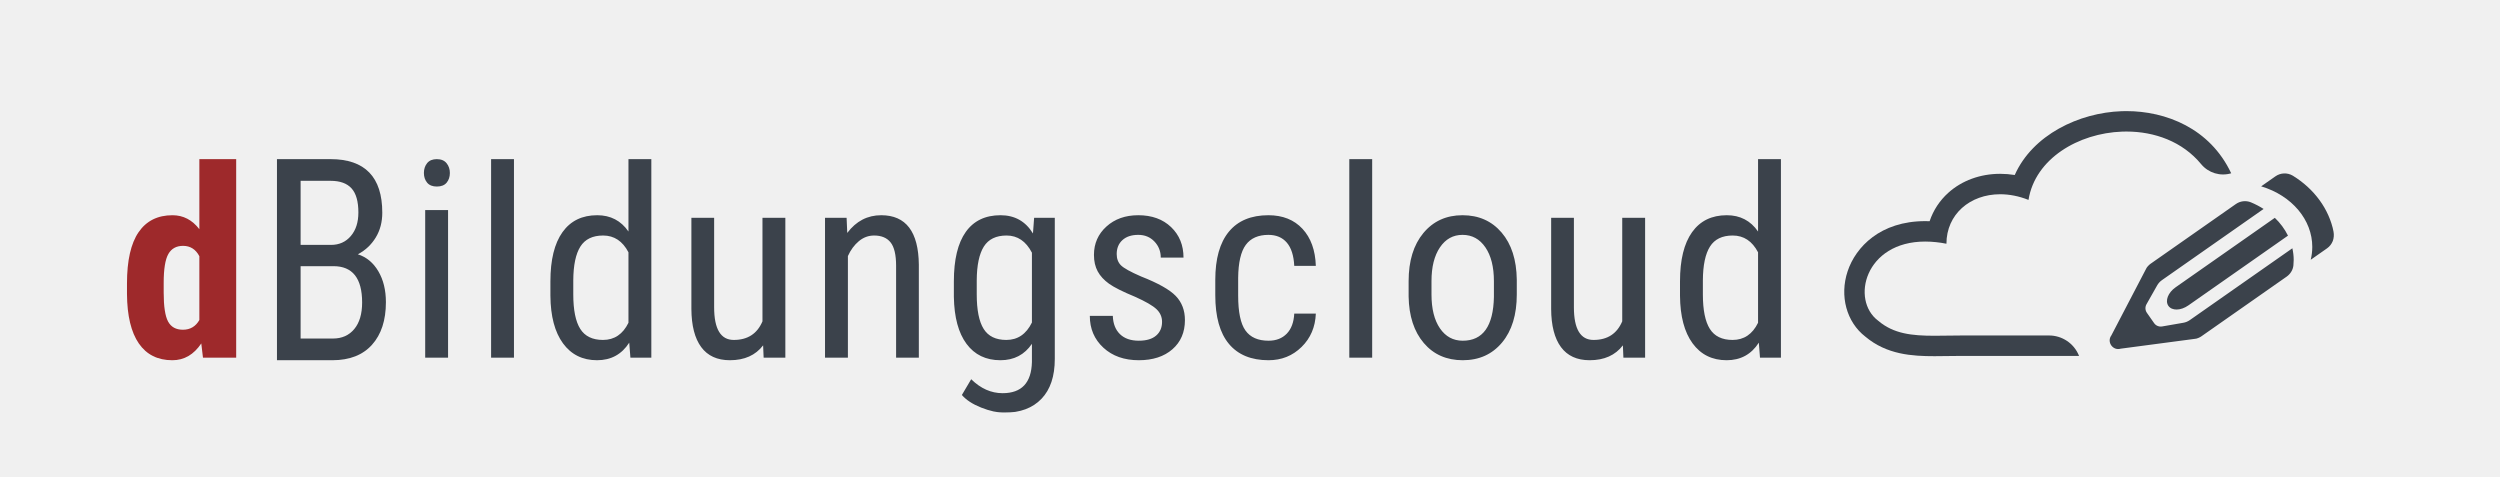
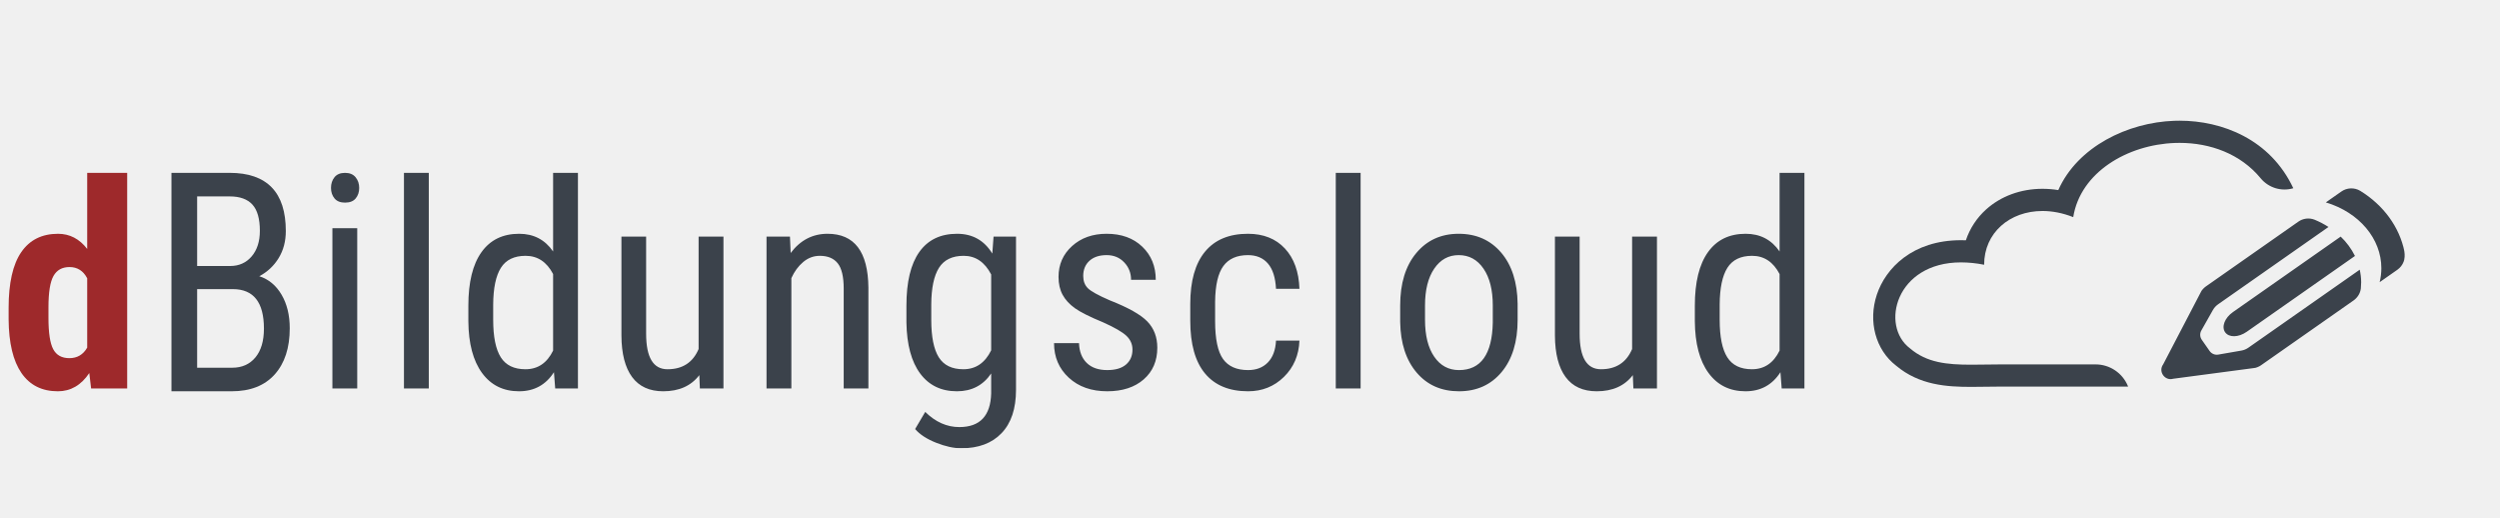
- <svg xmlns="http://www.w3.org/2000/svg" xmlns:xlink="http://www.w3.org/1999/xlink" width="315" height="60">
+ <svg xmlns="http://www.w3.org/2000/svg" xmlns:xlink="http://www.w3.org/1999/xlink" width="290" height="60">
  <defs>
    <path id="a" d="M0 38h278.073V0H0z" />
  </defs>
-   <g transform="translate(16 14)" fill-rule="evenodd">
+   <g transform="translate(1 14)" fill-rule="evenodd">
    <path d="M245.937 30.787a4.06 4.06 0 00-3.751-2.517h-10.944l-3.499.035c-2.813 0-5.155-.233-7.097-1.897-3.476-2.608-1.673-9.972 5.929-9.972a13.94 13.94 0 012.676.275c0-3.708 2.969-6.236 6.768-6.236 1.135 0 2.345.226 3.572.713.834-5.201 6.293-8.412 11.815-8.605a15.38 15.38 0 01.526-.009c3.54 0 7.07 1.261 9.415 4.112a3.589 3.589 0 003.783 1.149h.001C262.451 2.137 256.86 0 251.932 0a18.02 18.02 0 00-.615.011c-5.367.187-11.209 2.98-13.459 8.038a11.64 11.64 0 00-1.838-.148h-.002c-2.5 0-4.819.848-6.529 2.388a8.395 8.395 0 00-2.357 3.584 14.856 14.856 0 00-.556-.011h-.002c-5.653 0-8.754 3.261-9.772 6.313-1.037 3.112-.141 6.41 2.23 8.239 2.697 2.274 5.909 2.465 8.711 2.465l1.678-.017 1.821-.018h14.719l-.024-.057" fill="#3b424b" />
    <path d="M4.624 22.873c0 1.737.184 2.95.554 3.639s.993 1.034 1.872 1.034c.912 0 1.601-.407 2.069-1.221v-8.044c-.456-.869-1.141-1.303-2.053-1.303-.847 0-1.465.342-1.855 1.026s-.587 1.899-.587 3.647v1.222zM0 21.717c0-2.888.488-5.043 1.465-6.465s2.399-2.133 4.266-2.133c1.357 0 2.486.586 3.388 1.759V6.052h4.64v25.011H9.574l-.212-1.791c-.944 1.411-2.16 2.117-3.647 2.117-1.846 0-3.254-.706-4.225-2.117S.021 25.787 0 23.052v-1.335z" fill="#9e292b" />
    <path d="M21.877 19.537v9.119h4.071c1.129 0 2.025-.398 2.687-1.192s.993-1.911.993-3.35c0-3.051-1.205-4.577-3.615-4.577h-4.136zm0-2.68h3.827c1.031 0 1.864-.371 2.499-1.116s.953-1.732.953-2.964c0-1.395-.288-2.41-.863-3.043s-1.455-.951-2.638-.951h-3.778v8.074zm-2.98 14.531V6.051h6.758c2.16 0 3.786.563 4.877 1.688s1.636 2.813 1.636 5.064c0 1.183-.276 2.227-.83 3.132s-1.303 1.607-2.248 2.106c1.086.348 1.946 1.061 2.582 2.14s.952 2.379.952 3.898c0 2.274-.583 4.061-1.75 5.36s-2.831 1.949-4.991 1.949h-6.986z" fill="#3b424b" />
    <mask id="b" fill="#fff">
      <use xlink:href="#a" />
    </mask>
    <path d="M37.574 31.063h2.882V12.468h-2.882v18.595zm3.11-23.269c0 .488-.135.895-.407 1.222s-.684.488-1.237.488c-.543 0-.951-.163-1.221-.488s-.408-.734-.408-1.222.136-.901.408-1.238.678-.504 1.221-.504.952.171 1.229.513.415.752.415 1.229zm5.194 23.269h2.882V6.051h-2.882zm10.355-7.972c0 1.973.293 3.423.88 4.351s1.541 1.39 2.865 1.39c1.433 0 2.503-.721 3.208-2.163v-8.88c-.738-1.409-1.802-2.114-3.192-2.114-1.324 0-2.279.464-2.865 1.39s-.885 2.35-.896 4.269v1.757zm-2.882-1.635c0-2.714.507-4.782 1.523-6.205s2.472-2.133 4.372-2.133c1.682 0 2.996.684 3.94 2.052V6.051h2.882v25.012H63.43l-.146-1.889c-.944 1.476-2.296 2.214-4.055 2.214-1.824 0-3.254-.708-4.291-2.125s-1.566-3.416-1.587-6v-1.807zm26.802 8.06c-.956 1.248-2.351 1.872-4.185 1.872-1.596 0-2.801-.55-3.615-1.653s-1.227-2.705-1.238-4.811v-11.48h2.866v11.268c0 2.746.825 4.12 2.476 4.12 1.747 0 2.952-.782 3.614-2.345V13.444h2.883v17.619h-2.736l-.065-1.547zm10.519-16.072l.082 1.905c1.118-1.487 2.545-2.231 4.282-2.231 3.116 0 4.695 2.079 4.738 6.237v11.708h-2.865V19.485c0-1.378-.231-2.359-.692-2.939s-1.154-.871-2.077-.871c-.716 0-1.359.239-1.929.716s-1.029 1.102-1.376 1.873v12.799h-2.883V13.444h2.72zm16.397 9.647c0 1.973.29 3.423.871 4.351s1.533 1.39 2.858 1.39c1.433 0 2.508-.732 3.224-2.195v-8.8c-.749-1.441-1.813-2.162-3.192-2.162-1.324 0-2.279.464-2.865 1.39s-.886 2.35-.896 4.269v1.757zm-2.882-1.635c0-2.747.499-4.823 1.498-6.229s2.459-2.109 4.38-2.109c1.791 0 3.153.765 4.088 2.297l.146-1.971h2.605v17.781c0 2.182-.559 3.857-1.677 5.024S112.551 38 110.554 38c-.869 0-1.843-.215-2.923-.643s-1.892-.959-2.435-1.588l1.173-1.987c1.194 1.173 2.513 1.759 3.957 1.759 2.399 0 3.631-1.308 3.696-3.925v-2.295c-.934 1.378-2.258 2.067-3.973 2.067-1.824 0-3.246-.686-4.266-2.06s-1.553-3.346-1.596-5.919v-1.953zm26.232 5.096c0-.619-.233-1.151-.7-1.595s-1.368-.967-2.703-1.564c-1.552-.64-2.647-1.189-3.281-1.645s-1.11-.974-1.425-1.555-.472-1.272-.472-2.076c0-1.432.523-2.624 1.571-3.574s2.386-1.425 4.014-1.425c1.715 0 3.094.5 4.136 1.498s1.563 2.28 1.563 3.843h-2.866c0-.792-.266-1.468-.798-2.027s-1.211-.839-2.035-.839c-.847 0-1.512.219-1.995.658s-.724 1.025-.724 1.761c0 .584.176 1.055.529 1.412s1.202.829 2.548 1.412c2.139.838 3.593 1.656 4.364 2.455s1.156 1.813 1.156 3.042c0 1.532-.526 2.758-1.579 3.677s-2.465 1.378-4.234 1.378c-1.834 0-3.322-.526-4.462-1.579s-1.709-2.388-1.709-4.006h2.898c.033.977.331 1.743.896 2.296s1.357.83 2.377.83c.955 0 1.683-.214 2.182-.643s.749-1.006.749-1.734m13.416 2.378c.955 0 1.72-.295 2.296-.887s.89-1.436.945-2.532h2.719c-.065 1.693-.665 3.096-1.799 4.209s-2.522 1.668-4.161 1.668c-2.182 0-3.846-.686-4.991-2.059s-1.718-3.417-1.718-6.131v-1.937c0-2.66.57-4.682 1.71-6.066s2.801-2.077 4.983-2.077c1.801 0 3.232.571 4.291 1.71s1.62 2.698 1.685 4.674h-2.719c-.065-1.303-.378-2.28-.937-2.931s-1.333-.977-2.32-.977c-1.281 0-2.231.421-2.85 1.261s-.939 2.224-.96 4.145v2.247c0 2.074.306 3.539.919 4.397s1.582 1.286 2.907 1.286m10.177 2.133h2.882V6.051h-2.882zm10.356-7.963c0 1.813.355 3.238 1.067 4.275s1.669 1.555 2.874 1.555c2.54 0 3.848-1.835 3.924-5.505v-1.986c0-1.802-.358-3.227-1.075-4.274s-1.677-1.572-2.882-1.572c-1.183 0-2.13.524-2.841 1.572s-1.067 2.467-1.067 4.258V23.1zm-2.882-1.661c0-2.562.621-4.589 1.865-6.082s2.884-2.239 4.925-2.239 3.683.728 4.926 2.182 1.88 3.436 1.913 5.943V23.1c0 2.551-.618 4.571-1.856 6.057s-2.888 2.231-4.95 2.231c-2.041 0-3.678-.721-4.909-2.165s-1.871-3.398-1.914-5.863v-1.921zm26.997 8.077c-.956 1.248-2.351 1.872-4.185 1.872-1.596 0-2.801-.55-3.615-1.653s-1.227-2.705-1.238-4.811v-11.48h2.866v11.268c0 2.746.825 4.12 2.476 4.12 1.747 0 2.952-.782 3.614-2.345V13.444h2.883v17.619h-2.736l-.065-1.547zm10.079-6.425c0 1.973.293 3.423.88 4.351s1.541 1.39 2.865 1.39c1.433 0 2.503-.721 3.208-2.163v-8.88c-.738-1.409-1.802-2.114-3.192-2.114-1.324 0-2.279.464-2.865 1.39s-.885 2.35-.896 4.269v1.757zm-2.882-1.635c0-2.714.507-4.782 1.523-6.205s2.472-2.133 4.372-2.133c1.682 0 2.996.684 3.94 2.052V6.051h2.882v25.012h-2.638l-.146-1.889c-.944 1.476-2.296 2.214-4.055 2.214-1.824 0-3.254-.708-4.291-2.125s-1.566-3.416-1.587-6v-1.807zm63.422 5.212l-2.679.465a1.015 1.015 0 01-1.004-.417l-.909-1.3a1.01 1.01 0 01-.053-1.079l1.343-2.375a2.01 2.01 0 01.602-.663l12.812-8.971a10.2 10.2 0 00-1.606-.838 1.998 1.998 0 00-1.903.229l-10.748 7.526c-.171.12-.474.418-.564.653l-4.363 8.365c-.609.825.186 1.961 1.17 1.671l9.353-1.239c.252-.005.635-.187.806-.307l10.756-7.531c.471-.33.795-.842.854-1.414l.036-.697c0-.496-.061-.984-.167-1.462l-12.92 9.047a2.03 2.03 0 01-.816.337M278.03 15.19c-.579-2.863-2.436-5.391-5.127-7.049a2.016 2.016 0 00-2.206.082l-.803.563v-.001l-.506.355-.483.339c3.892 1.166 6.442 4.236 6.442 7.627 0 .557-.069 1.1-.196 1.625l2.059-1.442c.671-.47.983-1.296.82-2.099m-20.813 9.349c.44.629 1.543.623 2.515-.057l12.554-8.791a8.042 8.042 0 00-1.659-2.245l-12.496 8.75c-.971.68-1.354 1.714-.914 2.343" mask="url(#b)" fill="#3b424b" />
  </g>
</svg>
